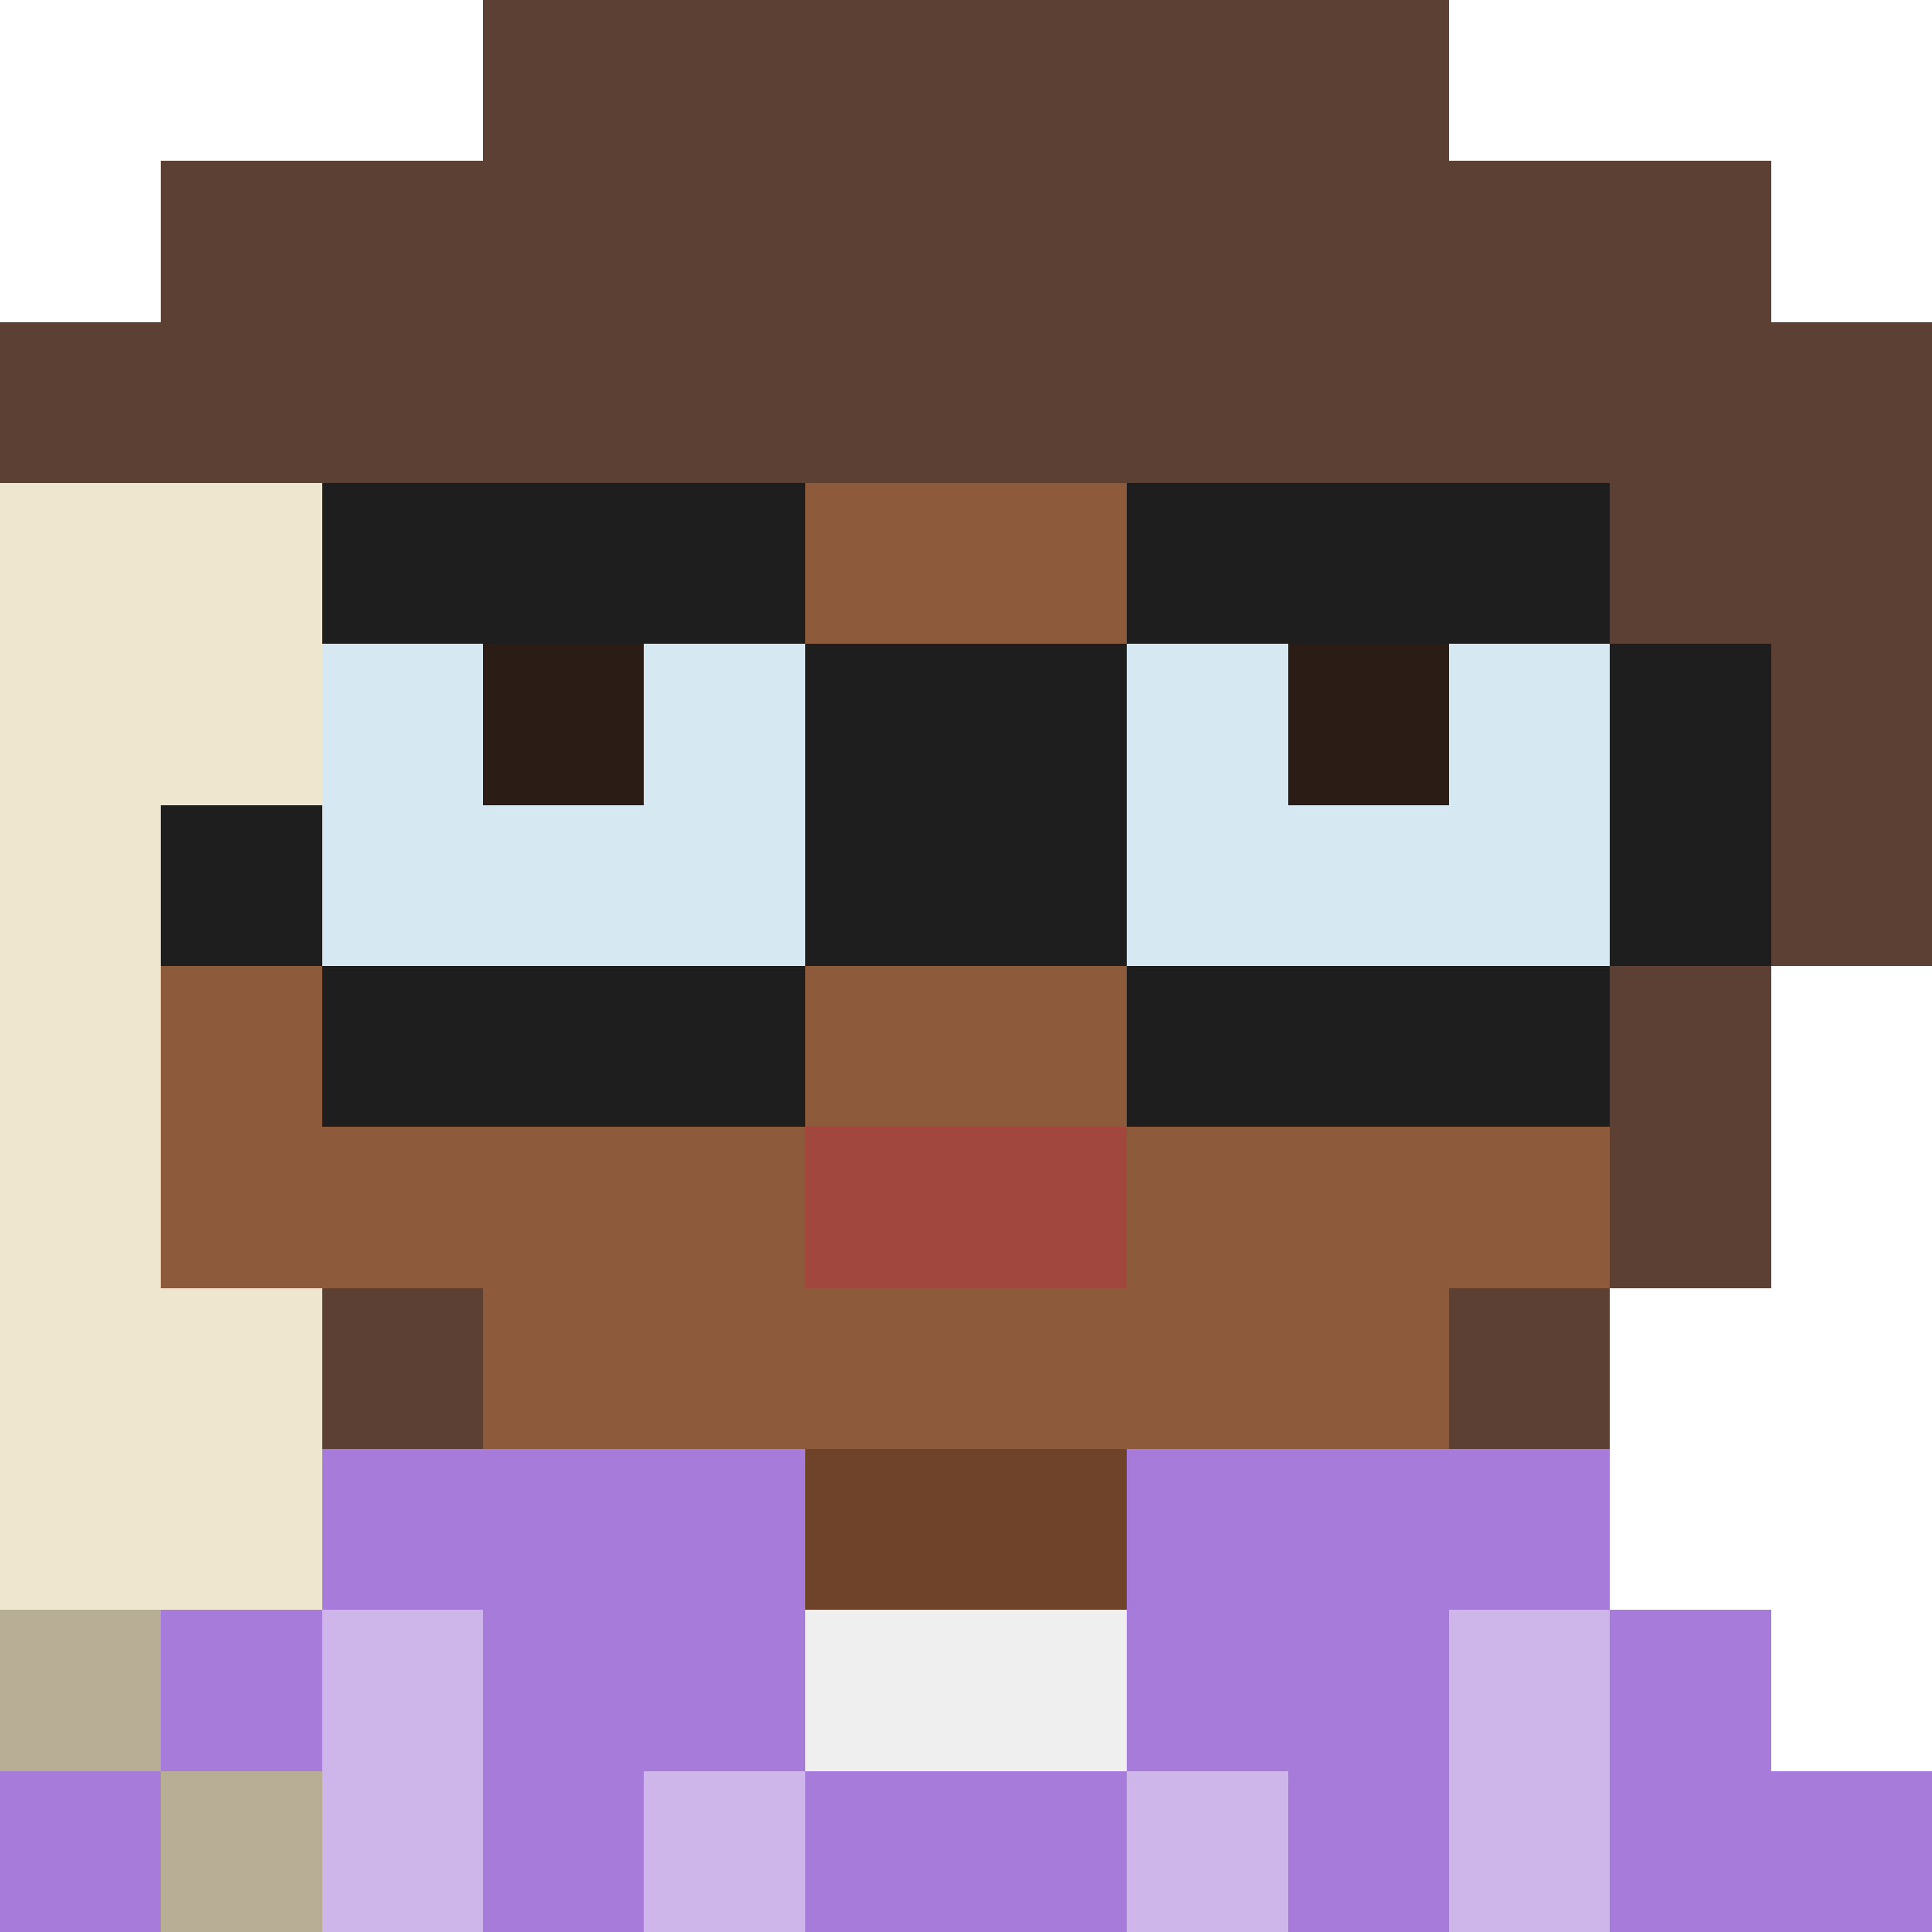
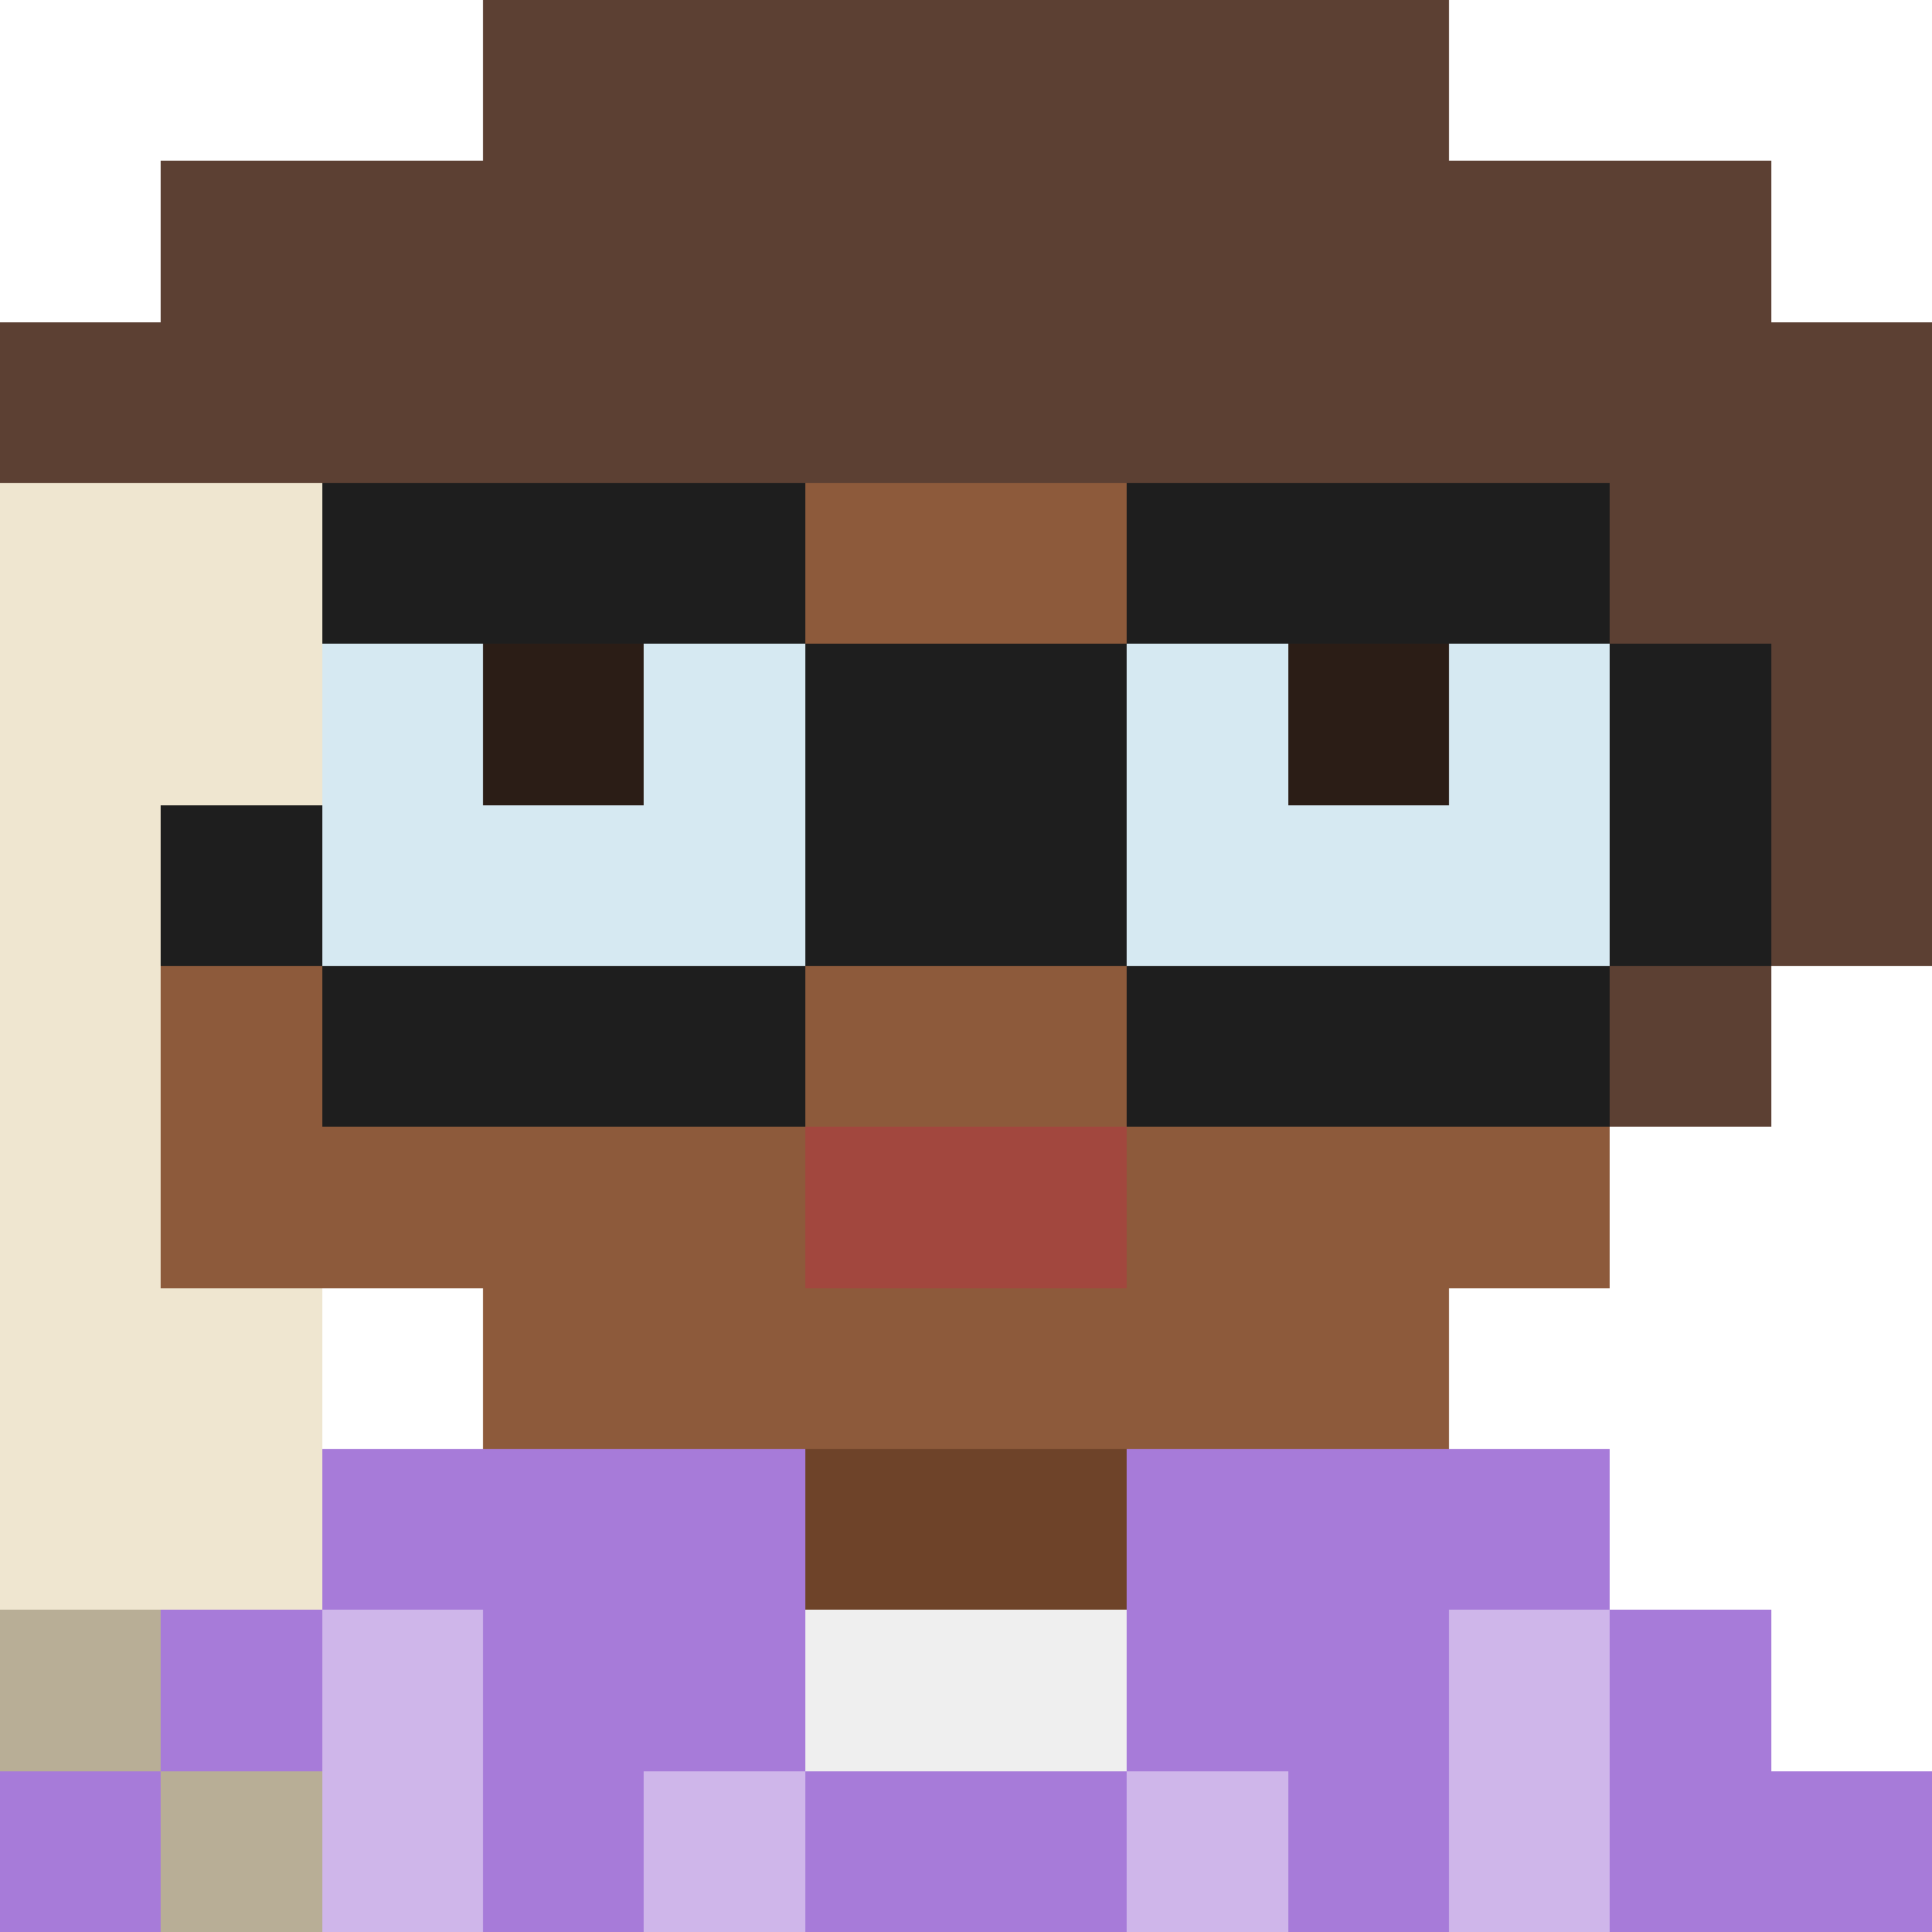
<svg xmlns="http://www.w3.org/2000/svg" viewBox="0 0 12 12" shape-rendering="crispEdges">
  <rect x="3" y="0" width="6" height="1" fill="#5C4033" />
  <rect x="1" y="1" width="10" height="1" fill="#5C4033" />
  <rect x="0" y="2" width="12" height="1" fill="#5C4033" />
  <rect x="0" y="3" width="2" height="1" fill="#EFE6D0" />
  <rect x="2" y="3" width="3" height="1" fill="#1E1E1E" />
  <rect x="5" y="3" width="2" height="1" fill="#8D5A3B" />
  <rect x="7" y="3" width="3" height="1" fill="#1E1E1E" />
  <rect x="10" y="3" width="2" height="1" fill="#5C4033" />
  <rect x="0" y="4" width="2" height="1" fill="#EFE6D0" />
  <rect x="2" y="4" width="1" height="1" fill="#D6E9F2" />
  <rect x="3" y="4" width="1" height="1" fill="#2B1D16" />
  <rect x="4" y="4" width="1" height="1" fill="#D6E9F2" />
  <rect x="5" y="4" width="2" height="1" fill="#1E1E1E" />
  <rect x="7" y="4" width="1" height="1" fill="#D6E9F2" />
  <rect x="8" y="4" width="1" height="1" fill="#2B1D16" />
  <rect x="9" y="4" width="1" height="1" fill="#D6E9F2" />
  <rect x="10" y="4" width="1" height="1" fill="#1E1E1E" />
  <rect x="11" y="4" width="1" height="1" fill="#5C4033" />
  <rect x="0" y="5" width="1" height="1" fill="#EFE6D0" />
  <rect x="1" y="5" width="1" height="1" fill="#1E1E1E" />
  <rect x="2" y="5" width="3" height="1" fill="#D6E9F2" />
  <rect x="5" y="5" width="2" height="1" fill="#1E1E1E" />
  <rect x="7" y="5" width="3" height="1" fill="#D6E9F2" />
  <rect x="10" y="5" width="1" height="1" fill="#1E1E1E" />
  <rect x="11" y="5" width="1" height="1" fill="#5C4033" />
  <rect x="0" y="6" width="1" height="1" fill="#EFE6D0" />
  <rect x="1" y="6" width="1" height="1" fill="#8D5A3B" />
  <rect x="2" y="6" width="3" height="1" fill="#1E1E1E" />
  <rect x="5" y="6" width="2" height="1" fill="#8D5A3B" />
  <rect x="7" y="6" width="3" height="1" fill="#1E1E1E" />
  <rect x="10" y="6" width="1" height="1" fill="#5C4033" />
  <rect x="0" y="7" width="1" height="1" fill="#EFE6D0" />
  <rect x="1" y="7" width="4" height="1" fill="#8D5A3B" />
  <rect x="5" y="7" width="2" height="1" fill="#A2473E" />
  <rect x="7" y="7" width="3" height="1" fill="#8D5A3B" />
-   <rect x="10" y="7" width="1" height="1" fill="#5C4033" />
  <rect x="0" y="8" width="2" height="1" fill="#EFE6D0" />
-   <rect x="2" y="8" width="1" height="1" fill="#5C4033" />
  <rect x="3" y="8" width="6" height="1" fill="#8D5A3B" />
-   <rect x="9" y="8" width="1" height="1" fill="#5C4033" />
  <rect x="0" y="9" width="2" height="1" fill="#EFE6D0" />
  <rect x="2" y="9" width="3" height="1" fill="#A77BD9" />
  <rect x="5" y="9" width="2" height="1" fill="#6E4329" />
  <rect x="7" y="9" width="3" height="1" fill="#A77BD9" />
  <rect x="0" y="10" width="1" height="1" fill="#B8AE96" />
  <rect x="1" y="10" width="1" height="1" fill="#A77BD9" />
  <rect x="2" y="10" width="1" height="1" fill="#CFB6EA" />
  <rect x="3" y="10" width="2" height="1" fill="#A77BD9" />
  <rect x="5" y="10" width="2" height="1" fill="#EFEFEF" />
  <rect x="7" y="10" width="2" height="1" fill="#A77BD9" />
  <rect x="9" y="10" width="1" height="1" fill="#CFB6EA" />
  <rect x="10" y="10" width="1" height="1" fill="#A77BD9" />
  <rect x="0" y="11" width="1" height="1" fill="#A77BD9" />
  <rect x="1" y="11" width="1" height="1" fill="#B8AE96" />
  <rect x="2" y="11" width="1" height="1" fill="#CFB6EA" />
  <rect x="3" y="11" width="1" height="1" fill="#A77BD9" />
  <rect x="4" y="11" width="1" height="1" fill="#CFB6EA" />
  <rect x="5" y="11" width="2" height="1" fill="#A77BD9" />
  <rect x="7" y="11" width="1" height="1" fill="#CFB6EA" />
  <rect x="8" y="11" width="1" height="1" fill="#A77BD9" />
  <rect x="9" y="11" width="1" height="1" fill="#CFB6EA" />
  <rect x="10" y="11" width="2" height="1" fill="#A77BD9" />
</svg>
